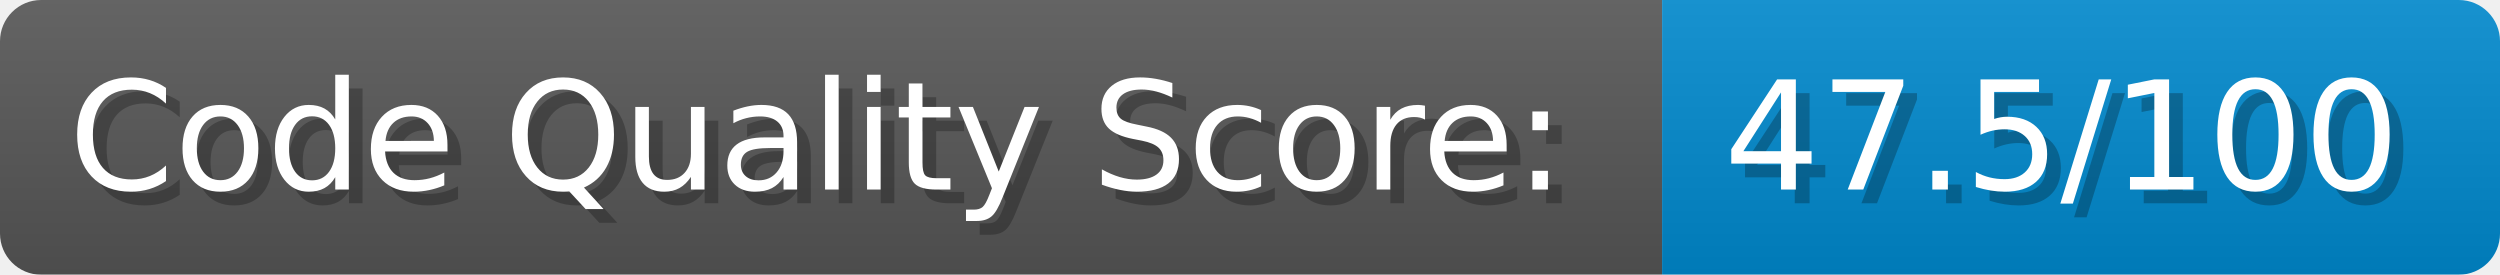
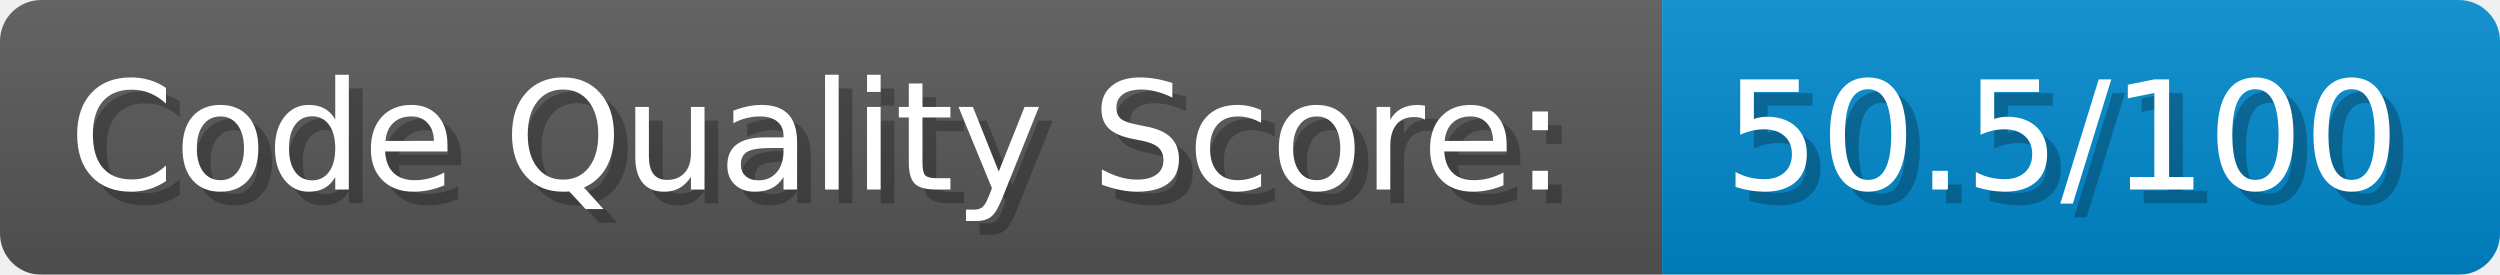
- <svg xmlns="http://www.w3.org/2000/svg" width="273" height="30" viewBox="0 0 1820 200" role="img" aria-label="Code Quality Score:: 47.5/100">
+ <svg xmlns="http://www.w3.org/2000/svg" width="273" height="30" viewBox="0 0 1820 200" role="img" aria-label="Code Quality Score:: 50.5/100">
  <linearGradient id="a" x2="0" y2="100%">
    <stop offset="0" stop-opacity=".1" stop-color="#EEE" />
    <stop offset="1" stop-opacity=".1" />
  </linearGradient>
  <mask id="m">
    <rect width="1820" height="200" rx="30" fill="#FFF" />
  </mask>
  <g mask="url(#m)">
    <rect width="1210" height="200" fill="#555" />
    <rect width="610" height="200" fill="#08C" x="1210" />
    <rect width="1820" height="200" fill="url(#a)" />
  </g>
  <g aria-hidden="true" fill="#fff" text-anchor="start" font-family="Verdana,DejaVu Sans,sans-serif" font-size="110">
    <text x="60" y="148" textLength="1110" fill="#000" opacity="0.25">Code Quality Score:</text>
    <text x="50" y="138" textLength="1110">Code Quality Score:</text>
-     <text x="1265" y="148" textLength="510" fill="#000" opacity="0.25">47.5/100</text>
-     <text x="1255" y="138" textLength="510">47.5/100</text>
+     <text x="1265" y="148" textLength="510" fill="#000" opacity="0.25">50.5/100</text>
+     <text x="1255" y="138" textLength="510">50.5/100</text>
  </g>
</svg>
